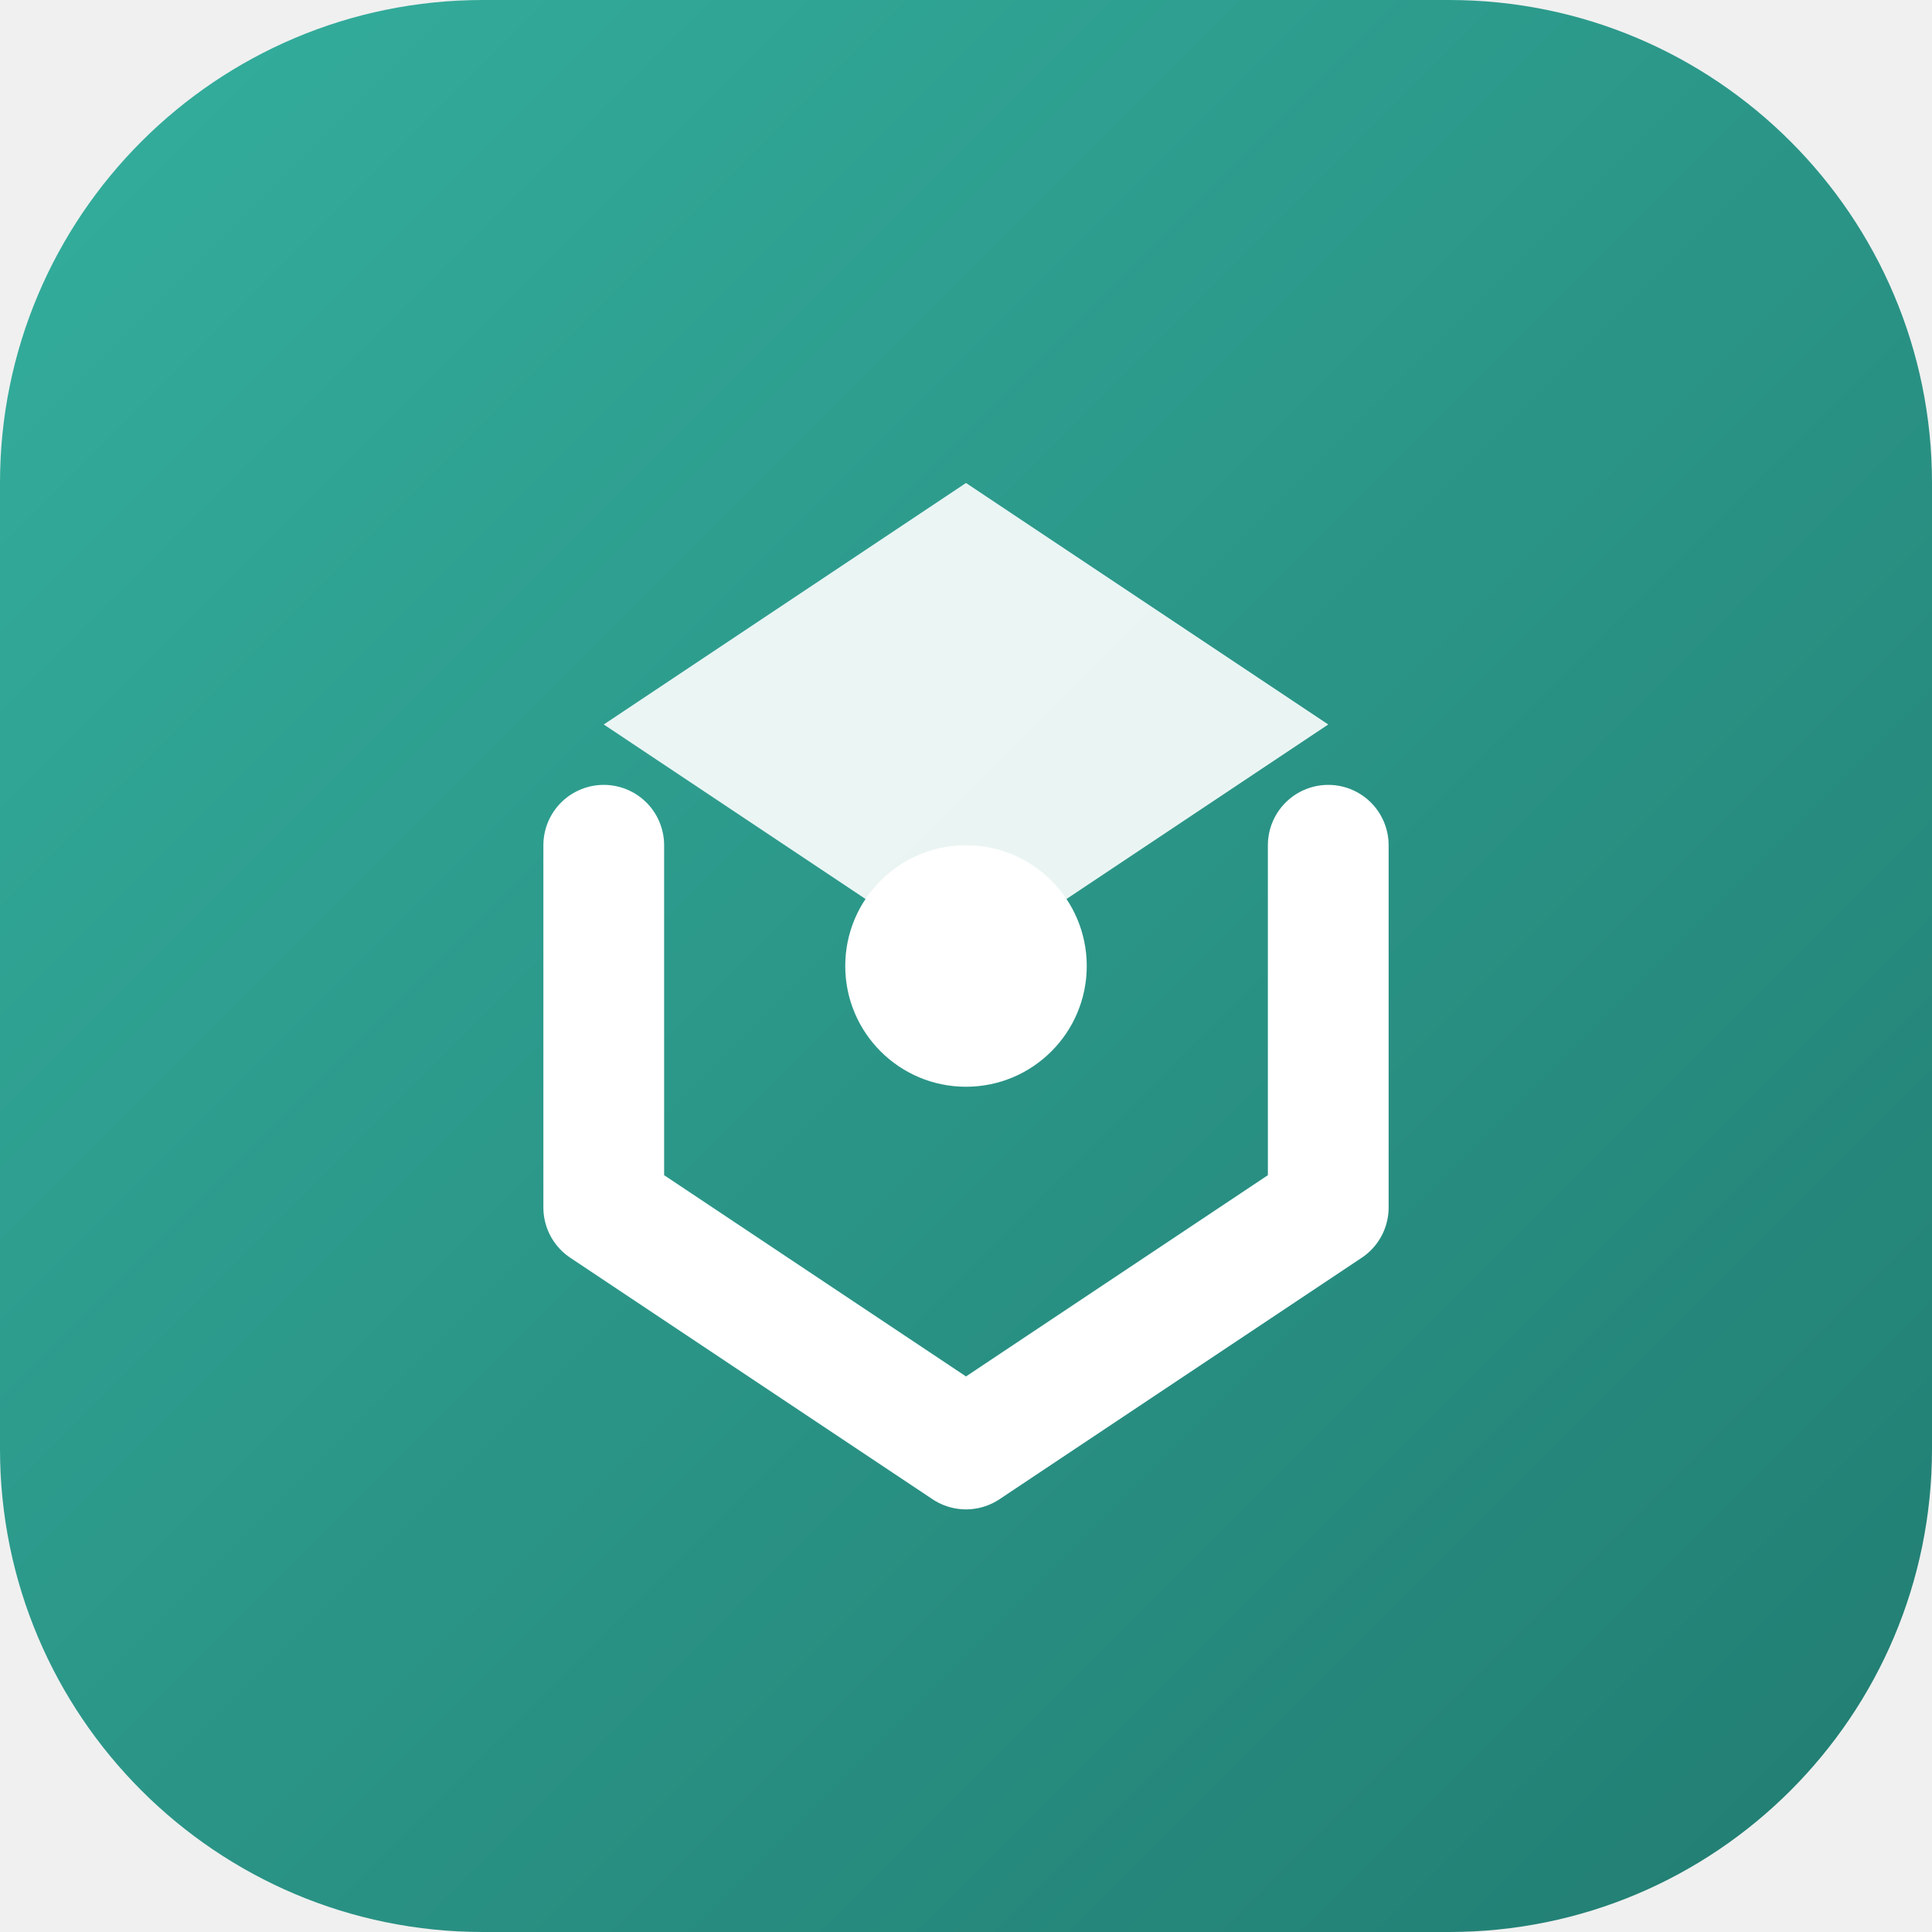
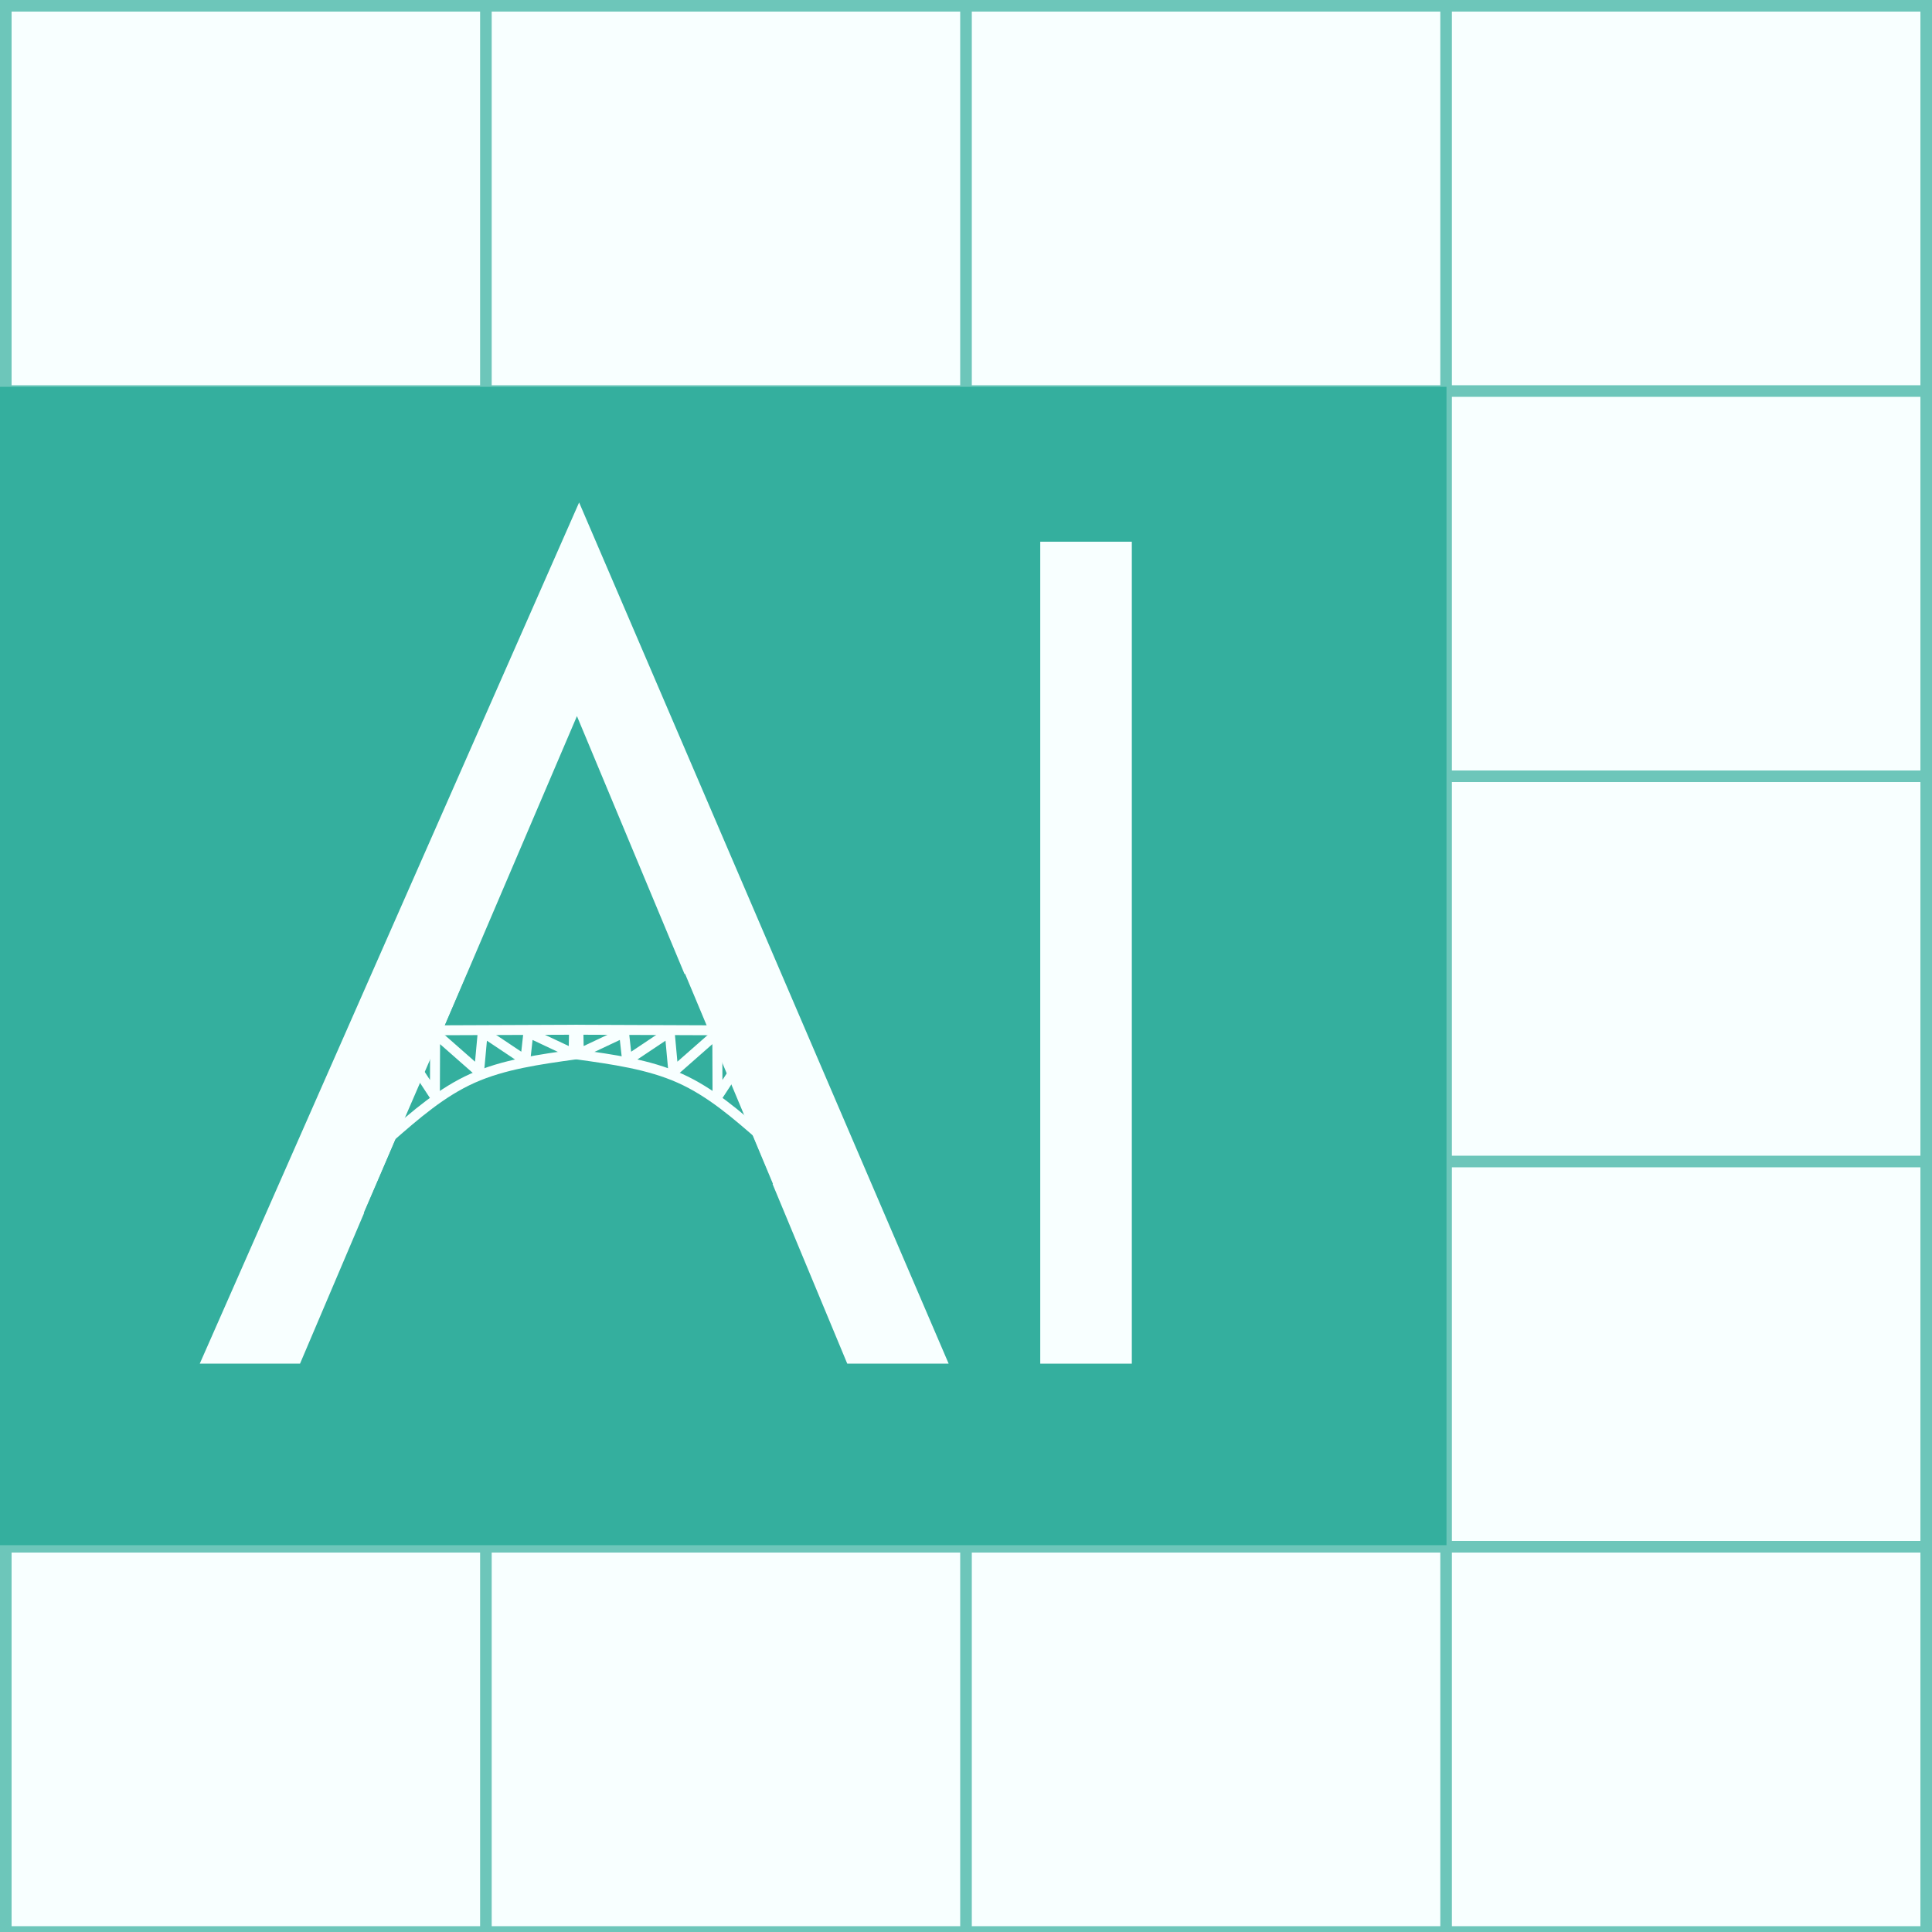
- <svg xmlns="http://www.w3.org/2000/svg" viewBox="0 0 32 32" fill="none">
+ <svg xmlns="http://www.w3.org/2000/svg" width="1000" zoomAndPan="magnify" viewBox="0 0 750 750" height="1000" preserveAspectRatio="xMidYMid meet" version="1.0">
  <defs>
-     <linearGradient id="grad" x1="0%" y1="0%" x2="100%" y2="100%">
-       <stop offset="0%" style="stop-color:#34af9e" />
-       <stop offset="100%" style="stop-color:#217c71" />
-     </linearGradient>
+     <filter x="0%" y="0%" width="100%" height="100%" id="e53028f0b0">
+       <feColorMatrix values="0 0 0 0 1 0 0 0 0 1 0 0 0 0 1 0 0 0 1 0" color-interpolation-filters="sRGB" />
+     </filter>
+     <g />
+     <mask id="42c0b838ae">
+       <g filter="url(#e53028f0b0)">
+         <rect x="-75" width="900" fill="#000000" y="-75" height="900" fill-opacity="0.71" />
+       </g>
+     </mask>
+     <clipPath id="6e3978fd82">
+       <path d="M 0 0 L 750 0 L 750 750 L 0 750 Z M 0 0 " clip-rule="nonzero" />
+     </clipPath>
+     <clipPath id="77db3754ed">
+       <rect x="0" width="750" y="0" height="750" />
+     </clipPath>
+     <clipPath id="64f18adf9c">
+       <path d="M 0 150.168 L 561.535 150.168 L 561.535 599.832 L 0 599.832 Z M 0 150.168 " clip-rule="nonzero" />
+     </clipPath>
+     <clipPath id="9a6b740282">
+       <path d="M 0 0.168 L 561.535 0.168 L 561.535 449.832 L 0 449.832 Z M 0 0.168 " clip-rule="nonzero" />
+     </clipPath>
+     <clipPath id="f3faf63edb">
+       <rect x="0" width="562" y="0" height="450" />
+     </clipPath>
+     <clipPath id="e569fa7d95">
+       <path d="M 141 378 L 240 378 L 240 497 L 141 497 Z M 141 378 " clip-rule="nonzero" />
+     </clipPath>
+     <clipPath id="da150dd84c">
+       <path d="M 181.34 378.059 L 239.723 403.301 L 199.609 496.059 L 141.23 470.816 Z M 181.34 378.059 " clip-rule="nonzero" />
+     </clipPath>
+     <clipPath id="ffb5ba6b7f">
+       <path d="M 0.121 0 L 98.762 0 L 98.762 118.078 L 0.121 118.078 Z M 0.121 0 " clip-rule="nonzero" />
+     </clipPath>
+     <clipPath id="7be77bd77b">
+       <path d="M 40.34 0.059 L 98.723 25.301 L 58.609 118.059 L 0.23 92.816 Z M 40.34 0.059 " clip-rule="nonzero" />
+     </clipPath>
+     <clipPath id="a913eb331e">
+       <rect x="0" width="99" y="0" height="119" />
+     </clipPath>
+     <clipPath id="9c1ca16eaa">
+       <path d="M 232 378 L 301 378 L 301 474 L 232 474 Z M 232 378 " clip-rule="nonzero" />
+     </clipPath>
+     <clipPath id="cf07b07802">
+       <path d="M 232.246 392.152 L 265.949 378.055 L 300.051 459.562 L 266.348 473.66 Z M 232.246 392.152 " clip-rule="nonzero" />
+     </clipPath>
+     <clipPath id="2ab86a5049">
+       <path d="M 0.078 0 L 68.238 0 L 68.238 95.762 L 0.078 95.762 Z M 0.078 0 " clip-rule="nonzero" />
+     </clipPath>
+     <clipPath id="3278c08fb6">
+       <path d="M 0.246 14.152 L 33.949 0.055 L 68.051 81.562 L 34.348 95.66 Z M 0.246 14.152 " clip-rule="nonzero" />
+     </clipPath>
+     <clipPath id="4552d63f4e">
+       <rect x="0" width="69" y="0" height="96" />
+     </clipPath>
+     <clipPath id="61676c83dd">
+       <path d="M 213 391 L 288 391 L 288 462 L 213 462 Z M 213 391 " clip-rule="nonzero" />
+     </clipPath>
+     <clipPath id="0e194556cb">
+       <path d="M 213.883 414.625 L 268.035 391.738 L 287.672 438.199 L 233.52 461.086 Z M 213.883 414.625 " clip-rule="nonzero" />
+     </clipPath>
+     <clipPath id="28db73e1eb">
+       <path d="M 0.84 0.68 L 74.762 0.68 L 74.762 70.281 L 0.84 70.281 Z M 0.84 0.68 " clip-rule="nonzero" />
+     </clipPath>
+     <clipPath id="a964d88f0d">
+       <path d="M 0.883 23.625 L 55.035 0.738 L 74.672 47.199 L 20.52 70.086 Z M 0.883 23.625 " clip-rule="nonzero" />
+     </clipPath>
+     <clipPath id="4c35f3c396">
+       <rect x="0" width="75" y="0" height="71" />
+     </clipPath>
+     <clipPath id="56734d8e35">
+       <path d="M 149.273 397.754 L 226 397.754 L 226 443.504 L 149.273 443.504 Z M 149.273 397.754 " clip-rule="nonzero" />
+     </clipPath>
+     <clipPath id="67d33ad2b4">
+       <path d="M 221 397.754 L 297.773 397.754 L 297.773 443.504 L 221 443.504 Z M 221 397.754 " clip-rule="nonzero" />
+     </clipPath>
  </defs>
-   <rect width="32" height="32" rx="8" fill="url(#grad)" />
-   <path d="M16 8l6 4-6 4-6-4 6-4z" fill="white" opacity="0.9" />
-   <path d="M10 14v6l6 4 6-4v-6" stroke="white" stroke-width="2" fill="none" stroke-linecap="round" stroke-linejoin="round" />
-   <circle cx="16" cy="16" r="2" fill="white" />
+   <rect x="-75" width="900" fill="#ffffff" y="-75" height="900" fill-opacity="1" />
+   <rect x="-75" width="900" fill="#f8ffff" y="-75" height="900" fill-opacity="1" />
+   <g mask="url(#42c0b838ae)">
+     <g transform="matrix(1, 0, 0, 1, 0, -0.000000000000042435)">
+       <g clip-path="url(#77db3754ed)">
+         <path fill="#000000" d="M 2.25 4.5 L 2.25 747.75 M 188.625 4.5 L 188.625 747.75 M 375 4.5 L 375 747.75 M 561.375 4.5 L 561.375 747.75 M 747.75 4.5 L 747.75 747.75 M 0 2.25 L 750 2.25 M 0 151.801 L 750 151.801 M 0 301.352 L 750 301.352 M 0 450.898 L 750 450.898 M 0 600.449 L 750 600.449 M 0 750 L 750 750 " fill-opacity="1" fill-rule="nonzero" />
+         <g clip-path="url(#6e3978fd82)">
+           <path stroke-linecap="butt" transform="matrix(0.75, 0, 0, 0.75, 0.00000265, 0.00002)" fill="none" stroke-linejoin="miter" d="M 3 6 L 3 997 M 251.5 6 L 251.5 997 M 500 6 L 500 997 M 748.5 6 L 748.5 997 M 997 6 L 997 997 M -0 3 L 1000 3 M -0 202.401 L 1000 202.401 M -0 401.802 L 1000 401.802 M -0 601.198 L 1000 601.198 M -0 800.599 L 1000 800.599 M -0 1000 L 1000 1000 " stroke="#34af9e" stroke-width="6" stroke-opacity="1" stroke-miterlimit="4" />
+         </g>
+       </g>
+     </g>
+   </g>
+   <g clip-path="url(#64f18adf9c)">
+     <g transform="matrix(1, 0, 0, 1, 0, 150)">
+       <g clip-path="url(#f3faf63edb)">
+         <g clip-path="url(#9a6b740282)">
+           <path fill="#34af9e" d="M 0 0.168 L 562.082 0.168 L 562.082 449.832 L 0 449.832 Z M 0 0.168 " fill-opacity="1" fill-rule="nonzero" />
+         </g>
+       </g>
+     </g>
+   </g>
+   <g fill="#f8ffff" fill-opacity="1">
+     <g transform="translate(75, 529.3678)">
+       <g>
+         <path d="M 149.812 -334.312 L 293.266 0 L 253.906 0 L 216.25 -90.562 L 79.984 -90.562 L 41.469 0 L 2.547 0 Z M 94.375 -123.578 L 202.281 -123.578 L 148.969 -251.375 Z M 57.547 -319.078 Z M 57.547 -319.078 " />
+       </g>
+     </g>
+   </g>
+   <g fill="#f8ffff" fill-opacity="1">
+     <g transform="translate(370.8076, 529.3678)">
+       <g>
+         <path d="M 68.562 -319.078 L 68.562 0 L 33.016 0 L 33.016 -319.078 Z M 68.562 -319.078 " />
+       </g>
+     </g>
+   </g>
+   <g clip-path="url(#e569fa7d95)">
+     <g clip-path="url(#da150dd84c)">
+       <g transform="matrix(1, 0, 0, 1, 141, 378)">
+         <g clip-path="url(#a913eb331e)">
+           <g clip-path="url(#ffb5ba6b7f)">
+             <g clip-path="url(#7be77bd77b)">
+               <path fill="#34af9e" d="M 40.34 0.059 L 98.723 25.301 L 58.586 118.117 L 0.203 92.875 Z M 40.34 0.059 " fill-opacity="1" fill-rule="nonzero" />
+             </g>
+           </g>
+         </g>
+       </g>
+     </g>
+   </g>
+   <g clip-path="url(#9c1ca16eaa)">
+     <g clip-path="url(#cf07b07802)">
+       <g transform="matrix(1, 0, 0, 1, 232, 378)">
+         <g clip-path="url(#4552d63f4e)">
+           <g clip-path="url(#2ab86a5049)">
+             <g clip-path="url(#3278c08fb6)">
+               <path fill="#34af9e" d="M 0.246 14.152 L 33.949 0.055 L 68.043 81.543 L 34.34 95.645 Z M 0.246 14.152 " fill-opacity="1" fill-rule="nonzero" />
+             </g>
+           </g>
+         </g>
+       </g>
+     </g>
+   </g>
+   <g clip-path="url(#61676c83dd)">
+     <g clip-path="url(#0e194556cb)">
+       <g transform="matrix(1, 0, 0, 1, 213, 391)">
+         <g clip-path="url(#4c35f3c396)">
+           <g clip-path="url(#28db73e1eb)">
+             <g clip-path="url(#a964d88f0d)">
+               <path fill="#34af9e" d="M 0.883 23.625 L 54.965 0.766 L 74.602 47.23 L 20.52 70.086 Z M 0.883 23.625 " fill-opacity="1" fill-rule="nonzero" />
+             </g>
+           </g>
+         </g>
+       </g>
+     </g>
+   </g>
+   <g clip-path="url(#56734d8e35)">
+     <path fill="#f8ffff" d="M 225.57 399.641 C 225.598 400.168 225.41 400.684 225.047 401.066 C 224.684 401.453 224.18 401.672 223.652 401.672 L 151.387 401.957 L 153.305 400.035 L 153.137 441.641 L 149.941 440.18 C 160.004 431.383 170.324 422.344 182.68 416.82 C 195.02 411.301 209.285 409.336 223.203 407.406 C 224.258 407.262 225.23 407.996 225.375 409.051 C 225.523 410.105 224.785 411.078 223.73 411.227 C 209.691 413.172 196 415.086 184.254 420.34 C 172.52 425.586 162.625 434.215 152.477 443.082 C 151.906 443.582 151.098 443.699 150.406 443.383 C 149.719 443.07 149.277 442.379 149.281 441.621 L 149.449 400.02 C 149.457 398.961 150.312 398.105 151.371 398.102 L 223.637 397.816 L 221.719 399.852 L 221.719 399.848 C 221.66 398.785 222.477 397.879 223.539 397.82 C 224.602 397.762 225.512 398.578 225.57 399.641 Z M 225.57 399.641 " fill-opacity="1" fill-rule="nonzero" />
+   </g>
+   <g clip-path="url(#67d33ad2b4)">
+     <path fill="#f8ffff" d="M 221.801 399.641 C 221.77 400.168 221.961 400.684 222.32 401.066 C 222.684 401.453 223.188 401.672 223.715 401.672 L 295.98 401.957 L 294.062 400.035 L 294.23 441.637 L 297.43 440.18 C 287.363 431.383 277.043 422.344 264.691 416.82 C 252.352 411.301 238.082 409.336 224.164 407.406 C 223.109 407.262 222.137 407.996 221.992 409.051 C 221.844 410.105 222.582 411.078 223.637 411.227 C 237.676 413.172 251.371 415.086 263.117 420.34 C 274.852 425.586 284.742 434.215 294.891 443.082 C 295.461 443.582 296.27 443.699 296.961 443.383 C 297.648 443.07 298.09 442.379 298.086 441.621 L 297.918 400.02 C 297.914 398.961 297.055 398.105 295.996 398.102 L 223.73 397.816 L 225.648 399.848 C 225.707 398.785 224.891 397.879 223.828 397.82 C 222.766 397.762 221.855 398.578 221.801 399.641 Z M 221.801 399.641 " fill-opacity="1" fill-rule="nonzero" />
+   </g>
+   <path fill="#f8ffff" d="M 154.66 400.504 L 154.664 400.512 L 170.441 424.621 L 166.898 425.668 L 166.992 401.082 C 166.996 400.324 167.441 399.641 168.129 399.332 C 168.82 399.02 169.625 399.141 170.195 399.641 L 187.25 414.648 L 184.059 415.918 L 185.484 400.422 C 185.543 399.746 185.957 399.152 186.574 398.859 C 187.188 398.566 187.906 398.617 188.473 398.996 L 204.996 410.035 L 202.012 411.426 L 203.207 400.598 C 203.273 399.98 203.637 399.434 204.18 399.129 C 204.727 398.824 205.383 398.801 205.945 399.066 L 223.488 407.344 L 220.738 409.051 L 220.898 400.711 C 220.918 399.645 221.797 398.801 222.863 398.82 C 223.926 398.84 224.773 399.719 224.754 400.785 L 224.594 409.125 C 224.582 409.777 224.238 410.379 223.684 410.727 C 223.129 411.07 222.434 411.109 221.844 410.832 L 204.301 402.555 L 207.039 401.023 L 205.844 411.852 C 205.77 412.52 205.352 413.102 204.738 413.387 C 204.129 413.668 203.414 413.613 202.855 413.242 L 186.332 402.199 L 189.32 400.773 L 187.895 416.27 C 187.828 416.992 187.363 417.617 186.688 417.883 C 186.016 418.152 185.246 418.02 184.703 417.539 L 167.648 402.535 L 170.848 401.098 L 170.754 425.684 C 170.75 426.535 170.191 427.281 169.375 427.523 C 168.559 427.766 167.68 427.445 167.215 426.73 L 151.441 402.625 L 151.445 402.633 C 150.859 401.746 151.102 400.551 151.988 399.961 C 152.875 399.375 154.07 399.617 154.66 400.504 Z M 154.66 400.504 " fill-opacity="1" fill-rule="nonzero" />
+   <path fill="#f8ffff" d="M 292.707 400.504 L 292.703 400.512 L 276.93 424.621 L 280.469 425.668 L 280.375 401.082 C 280.371 400.324 279.926 399.641 279.238 399.332 C 278.547 399.02 277.742 399.141 277.176 399.641 L 260.117 414.645 L 263.309 415.918 L 261.887 400.422 C 261.824 399.746 261.41 399.152 260.797 398.859 C 260.184 398.566 259.461 398.617 258.895 398.996 L 242.371 410.035 L 245.355 411.426 L 244.16 400.598 C 244.094 399.98 243.73 399.434 243.188 399.129 C 242.641 398.824 241.984 398.801 241.422 399.066 L 223.879 407.344 L 226.629 409.051 L 226.469 400.711 C 226.449 399.645 225.57 398.801 224.504 398.82 C 223.441 398.84 222.594 399.719 222.613 400.785 L 222.773 409.125 C 222.785 409.777 223.129 410.379 223.684 410.727 C 224.238 411.07 224.934 411.109 225.523 410.832 L 243.066 402.555 L 240.328 401.023 L 241.523 411.852 C 241.598 412.52 242.016 413.102 242.629 413.387 C 243.238 413.668 243.953 413.613 244.512 413.242 L 261.035 402.199 L 258.047 400.773 L 259.473 416.27 C 259.539 416.992 260.004 417.617 260.68 417.883 C 261.352 418.152 262.121 418.02 262.664 417.539 L 279.719 402.535 L 276.52 401.098 L 276.613 425.684 C 276.617 426.535 277.176 427.281 277.992 427.523 C 278.809 427.766 279.688 427.445 280.152 426.73 L 295.93 402.625 L 295.922 402.633 C 296.508 401.746 296.266 400.551 295.379 399.961 C 294.492 399.375 293.297 399.617 292.707 400.504 Z M 292.707 400.504 " fill-opacity="1" fill-rule="nonzero" />
</svg>
